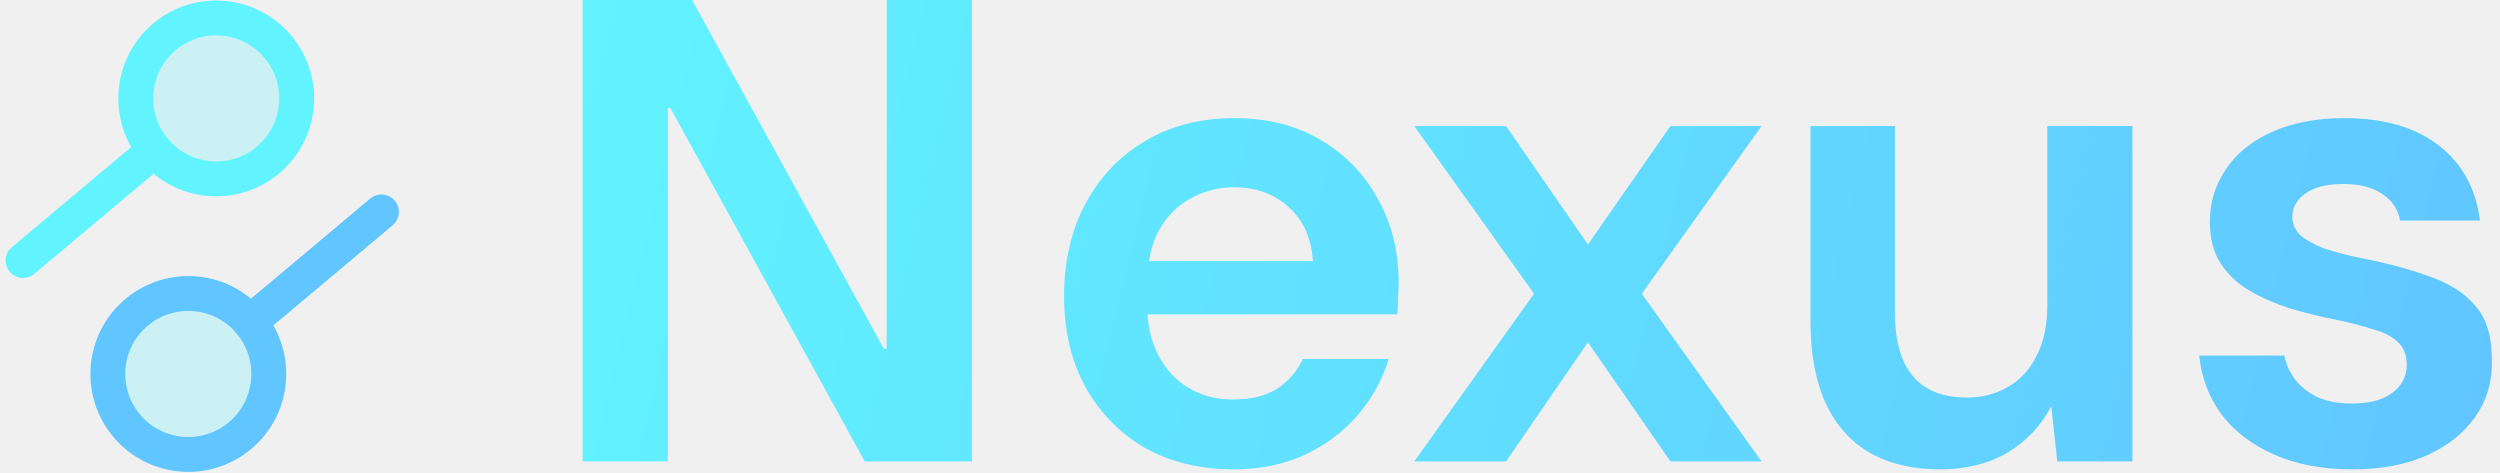
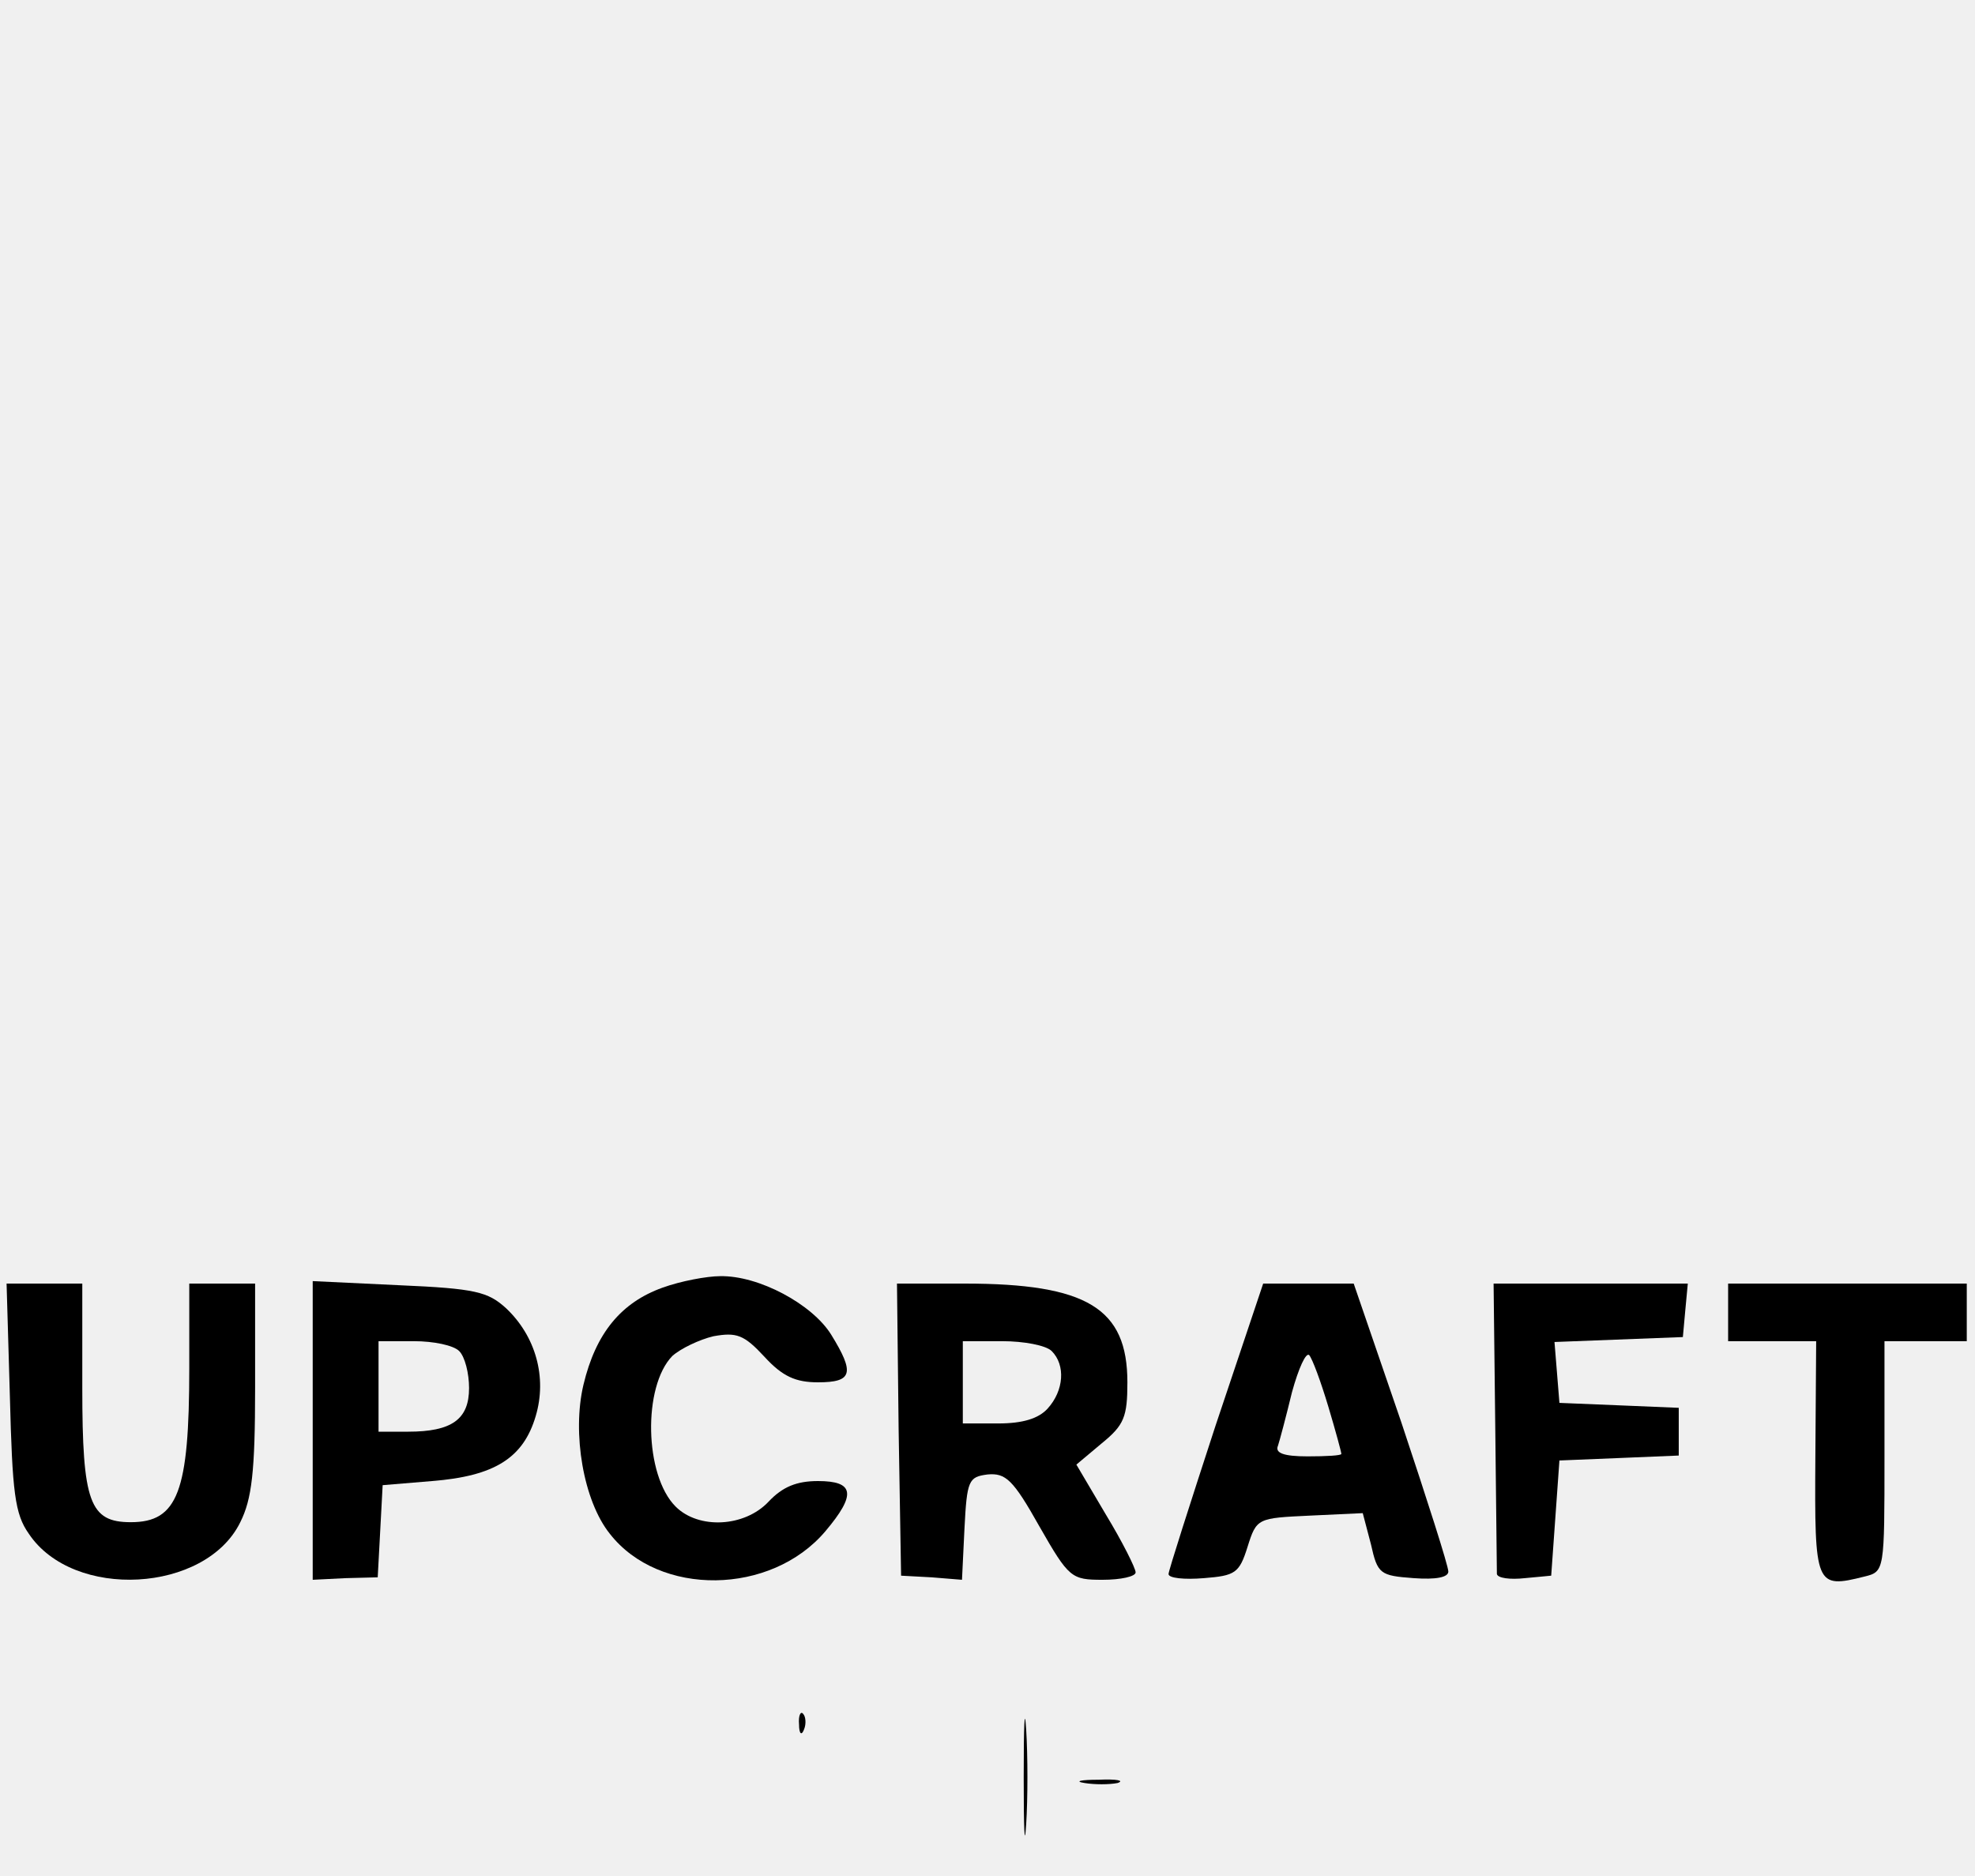
- <svg xmlns="http://www.w3.org/2000/svg" width="233" height="44" viewBox="0 0 233 44" fill="none">
-   <g clip-path="url(#clip0_656_249)">
-     <path d="M54.304 43V-0.4H64.286L82.39 32.522H82.638V-0.4H90.574V43H80.592L62.488 10.078H62.24V43H54.304ZM114.979 43.744C111.879 43.744 109.13 43.083 106.733 41.76C104.377 40.396 102.517 38.495 101.153 36.056C99.83 33.617 99.169 30.807 99.169 27.624C99.169 24.359 99.83 21.486 101.153 19.006C102.476 16.526 104.315 14.583 106.671 13.178C109.068 11.731 111.858 11.008 115.041 11.008C118.141 11.008 120.828 11.69 123.101 13.054C125.416 14.418 127.193 16.257 128.433 18.572C129.714 20.845 130.355 23.449 130.355 26.384C130.355 26.797 130.334 27.252 130.293 27.748C130.293 28.244 130.272 28.761 130.231 29.298H104.811V24.338H122.357C122.233 22.23 121.489 20.556 120.125 19.316C118.761 18.076 117.066 17.456 115.041 17.456C113.553 17.456 112.189 17.807 110.949 18.51C109.709 19.171 108.717 20.184 107.973 21.548C107.27 22.871 106.919 24.565 106.919 26.632V28.43C106.919 30.249 107.27 31.819 107.973 33.142C108.676 34.465 109.626 35.477 110.825 36.18C112.024 36.883 113.388 37.234 114.917 37.234C116.57 37.234 117.934 36.903 119.009 36.242C120.084 35.539 120.89 34.609 121.427 33.452H129.425C128.846 35.395 127.875 37.151 126.511 38.722C125.188 40.251 123.556 41.471 121.613 42.38C119.67 43.289 117.459 43.744 114.979 43.744ZM131.812 43L142.972 27.376L131.812 11.752H140.368L147.994 22.788L155.682 11.752H164.176L153.016 27.376L164.176 43H155.682L147.994 31.902L140.368 43H131.812ZM180.765 43.744C178.244 43.744 176.074 43.227 174.255 42.194C172.478 41.161 171.114 39.631 170.163 37.606C169.213 35.539 168.737 32.997 168.737 29.98V11.752H176.611V29.174C176.611 31.778 177.169 33.741 178.285 35.064C179.401 36.387 181.075 37.048 183.307 37.048C184.754 37.048 186.035 36.717 187.151 36.056C188.309 35.395 189.197 34.423 189.817 33.142C190.479 31.861 190.809 30.29 190.809 28.43V11.752H198.745V43H191.739L191.181 37.854C190.231 39.673 188.867 41.119 187.089 42.194C185.312 43.227 183.204 43.744 180.765 43.744ZM219.289 43.744C216.478 43.744 214.04 43.289 211.973 42.38C209.906 41.471 208.274 40.231 207.075 38.66C205.876 37.048 205.174 35.209 204.967 33.142H212.903C213.068 33.969 213.42 34.733 213.957 35.436C214.494 36.097 215.197 36.635 216.065 37.048C216.933 37.42 217.966 37.606 219.165 37.606C220.364 37.606 221.335 37.441 222.079 37.11C222.823 36.779 223.381 36.345 223.753 35.808C224.125 35.271 224.311 34.671 224.311 34.01C224.311 33.101 224.042 32.398 223.505 31.902C223.009 31.406 222.265 31.013 221.273 30.724C220.281 30.393 219.082 30.083 217.677 29.794C216.23 29.505 214.804 29.153 213.399 28.74C211.994 28.285 210.733 27.727 209.617 27.066C208.501 26.405 207.612 25.557 206.951 24.524C206.29 23.491 205.959 22.209 205.959 20.68C205.959 18.861 206.455 17.229 207.447 15.782C208.439 14.294 209.865 13.137 211.725 12.31C213.626 11.442 215.879 11.008 218.483 11.008C222.162 11.008 225.096 11.855 227.287 13.55C229.478 15.245 230.759 17.58 231.131 20.556H223.691C223.484 19.481 222.926 18.655 222.017 18.076C221.108 17.456 219.909 17.146 218.421 17.146C216.892 17.146 215.714 17.435 214.887 18.014C214.06 18.593 213.647 19.337 213.647 20.246C213.647 20.866 213.895 21.424 214.391 21.92C214.928 22.375 215.672 22.788 216.623 23.16C217.615 23.491 218.814 23.801 220.219 24.09C222.575 24.545 224.642 25.103 226.419 25.764C228.238 26.384 229.664 27.293 230.697 28.492C231.73 29.649 232.247 31.344 232.247 33.576C232.288 35.56 231.772 37.317 230.697 38.846C229.622 40.375 228.114 41.574 226.171 42.442C224.228 43.31 221.934 43.744 219.289 43.744Z" fill="url(#paint0_linear_656_249)" />
-     <g clip-path="url(#clip1_656_249)">
-       <path d="M12.73 29.109C15.903 26.446 20.634 26.86 23.296 30.033C25.959 33.206 25.545 37.937 22.372 40.599C19.198 43.262 14.468 42.848 11.805 39.675C9.143 36.502 9.557 31.771 12.73 29.109Z" fill="#61F4FF" fill-opacity="0.25" stroke="#61C5FF" stroke-width="3.25" stroke-linecap="round" stroke-linejoin="round" />
-       <path d="M35.553 19.749L23.296 30.033" stroke="#61C5FF" stroke-width="3.25" stroke-linecap="round" stroke-linejoin="round" />
-       <path d="M15.331 3.428C12.158 6.091 11.744 10.822 14.407 13.995C17.069 17.168 21.8 17.582 24.973 14.919C28.146 12.257 28.56 7.526 25.897 4.353C23.235 1.18 18.504 0.766 15.331 3.428Z" fill="#61F4FF" fill-opacity="0.25" stroke="#61F4FF" stroke-width="3.25" stroke-linecap="round" stroke-linejoin="round" />
-       <path d="M2.15 24.279L14.407 13.995" stroke="#61F4FF" stroke-width="3.25" stroke-linecap="round" stroke-linejoin="round" />
-     </g>
+ <svg xmlns="http://www.w3.org/2000/svg" version="1.0" width="240pt" height="228pt" viewBox="0 0 240 228" preserveAspectRatio="xMidYMid meet">
+   <g transform="translate(0,228) scale(0.1,-0.1)" fill="#000000" stroke="none">
+     <path d="M805 715 c-50 -18 -81 -55 -96 -118 -14 -59 0 -141 32 -181 60 -77 196 -75 262 3 38 45 35 61 -9 61 -26 0 -43 -7 -60 -25 -29 -31 -85 -34 -113 -6 -38 38 -40 146 -4 183 10 9 33 20 50 24 28 5 37 2 62 -25 22 -24 38 -31 65 -31 42 0 45 11 16 58 -23 37 -88 72 -135 71 -16 0 -48 -6 -70 -14z" />
+     <path d="M12 583 c3 -117 6 -143 23 -167 54 -81 215 -72 257 14 14 28 18 61 18 163 l0 127 -40 0 -40 0 0 -103 c0 -150 -14 -187 -71 -187 -50 0 -59 24 -59 163 l0 127 -46 0 -46 0 4 -137z" />
+     <path d="M380 541 l0 -181 40 2 39 1 3 56 3 56 60 5 c76 6 111 28 126 79 14 47 0 97 -36 131 -22 20 -37 24 -130 28 l-105 5 0 -182z m178 97 c7 -7 12 -27 12 -45 0 -38 -21 -53 -74 -53 l-36 0 0 55 0 55 43 0 c24 0 48 -5 55 -12z" />
+     <path d="M1092 543 l3 -178 37 -2 37 -3 3 62 c3 59 5 63 28 66 22 2 31 -6 63 -63 36 -63 39 -65 77 -65 22 0 40 4 40 9 0 5 -16 37 -36 70 l-36 61 31 26 c27 22 31 32 31 74 0 90 -49 120 -198 120 l-82 0 2 -177z m186 95 c17 -17 15 -48 -5 -70 -11 -12 -30 -18 -60 -18 l-43 0 0 50 0 50 48 0 c26 0 53 -5 60 -12z" />
+     <path d="M1477 547 c-31 -95 -57 -176 -57 -180 0 -5 19 -7 43 -5 38 3 43 6 53 38 11 35 12 35 76 38 l64 3 10 -38 c8 -36 11 -38 52 -41 27 -2 42 1 42 8 0 7 -26 88 -57 181 l-58 169 -55 0 -55 0 -58 -173z m137 24 c9 -30 16 -56 16 -58 0 -2 -18 -3 -41 -3 -29 0 -40 4 -36 13 2 6 10 36 17 65 8 29 17 49 21 45 4 -5 14 -32 23 -62z" />
+     <path d="M1817 548 c1 -95 2 -177 2 -181 1 -5 16 -7 34 -5 l32 3 5 70 5 70 73 3 72 3 0 29 0 29 -72 3 -73 3 -3 37 -3 37 78 3 78 3 3 33 3 32 -118 0 -118 0 2 -172z" />
+     <path d="M2100 685 l0 -35 54 0 53 0 -1 -142 c-1 -156 0 -159 60 -144 24 6 24 7 24 146 l0 140 50 0 50 0 0 35 0 35 -145 0 -145 0 0 -35z" />
+     <path d="M1244 120 c0 -63 1 -89 3 -57 2 31 2 83 0 115 -2 31 -3 5 -3 -58z" />
+     <path d="M971 184 c0 -11 3 -14 6 -6 3 7 2 16 -1 19 -3 4 -6 -2 -5 -13z" />
+     <path d="M1318 113 c12 -2 30 -2 40 0 9 3 -1 5 -23 4 -22 0 -30 -2 -17 -4z" />
  </g>
-   <defs>
-     <linearGradient id="paint0_linear_656_249" x1="51.514" y1="-1.599" x2="235.884" y2="43.07" gradientUnits="userSpaceOnUse">
-       <stop stop-color="#61F4FF" />
-       <stop offset="0.995" stop-color="#61C5FF" />
-     </linearGradient>
-     <clipPath id="clip0_656_249">
-       <rect width="233" height="44" fill="white" />
-     </clipPath>
-     <clipPath id="clip1_656_249">
-       <rect width="64.56" height="65.053" fill="white" transform="translate(-26.7571 17.2483) rotate(-40)" />
-     </clipPath>
-   </defs>
</svg>
